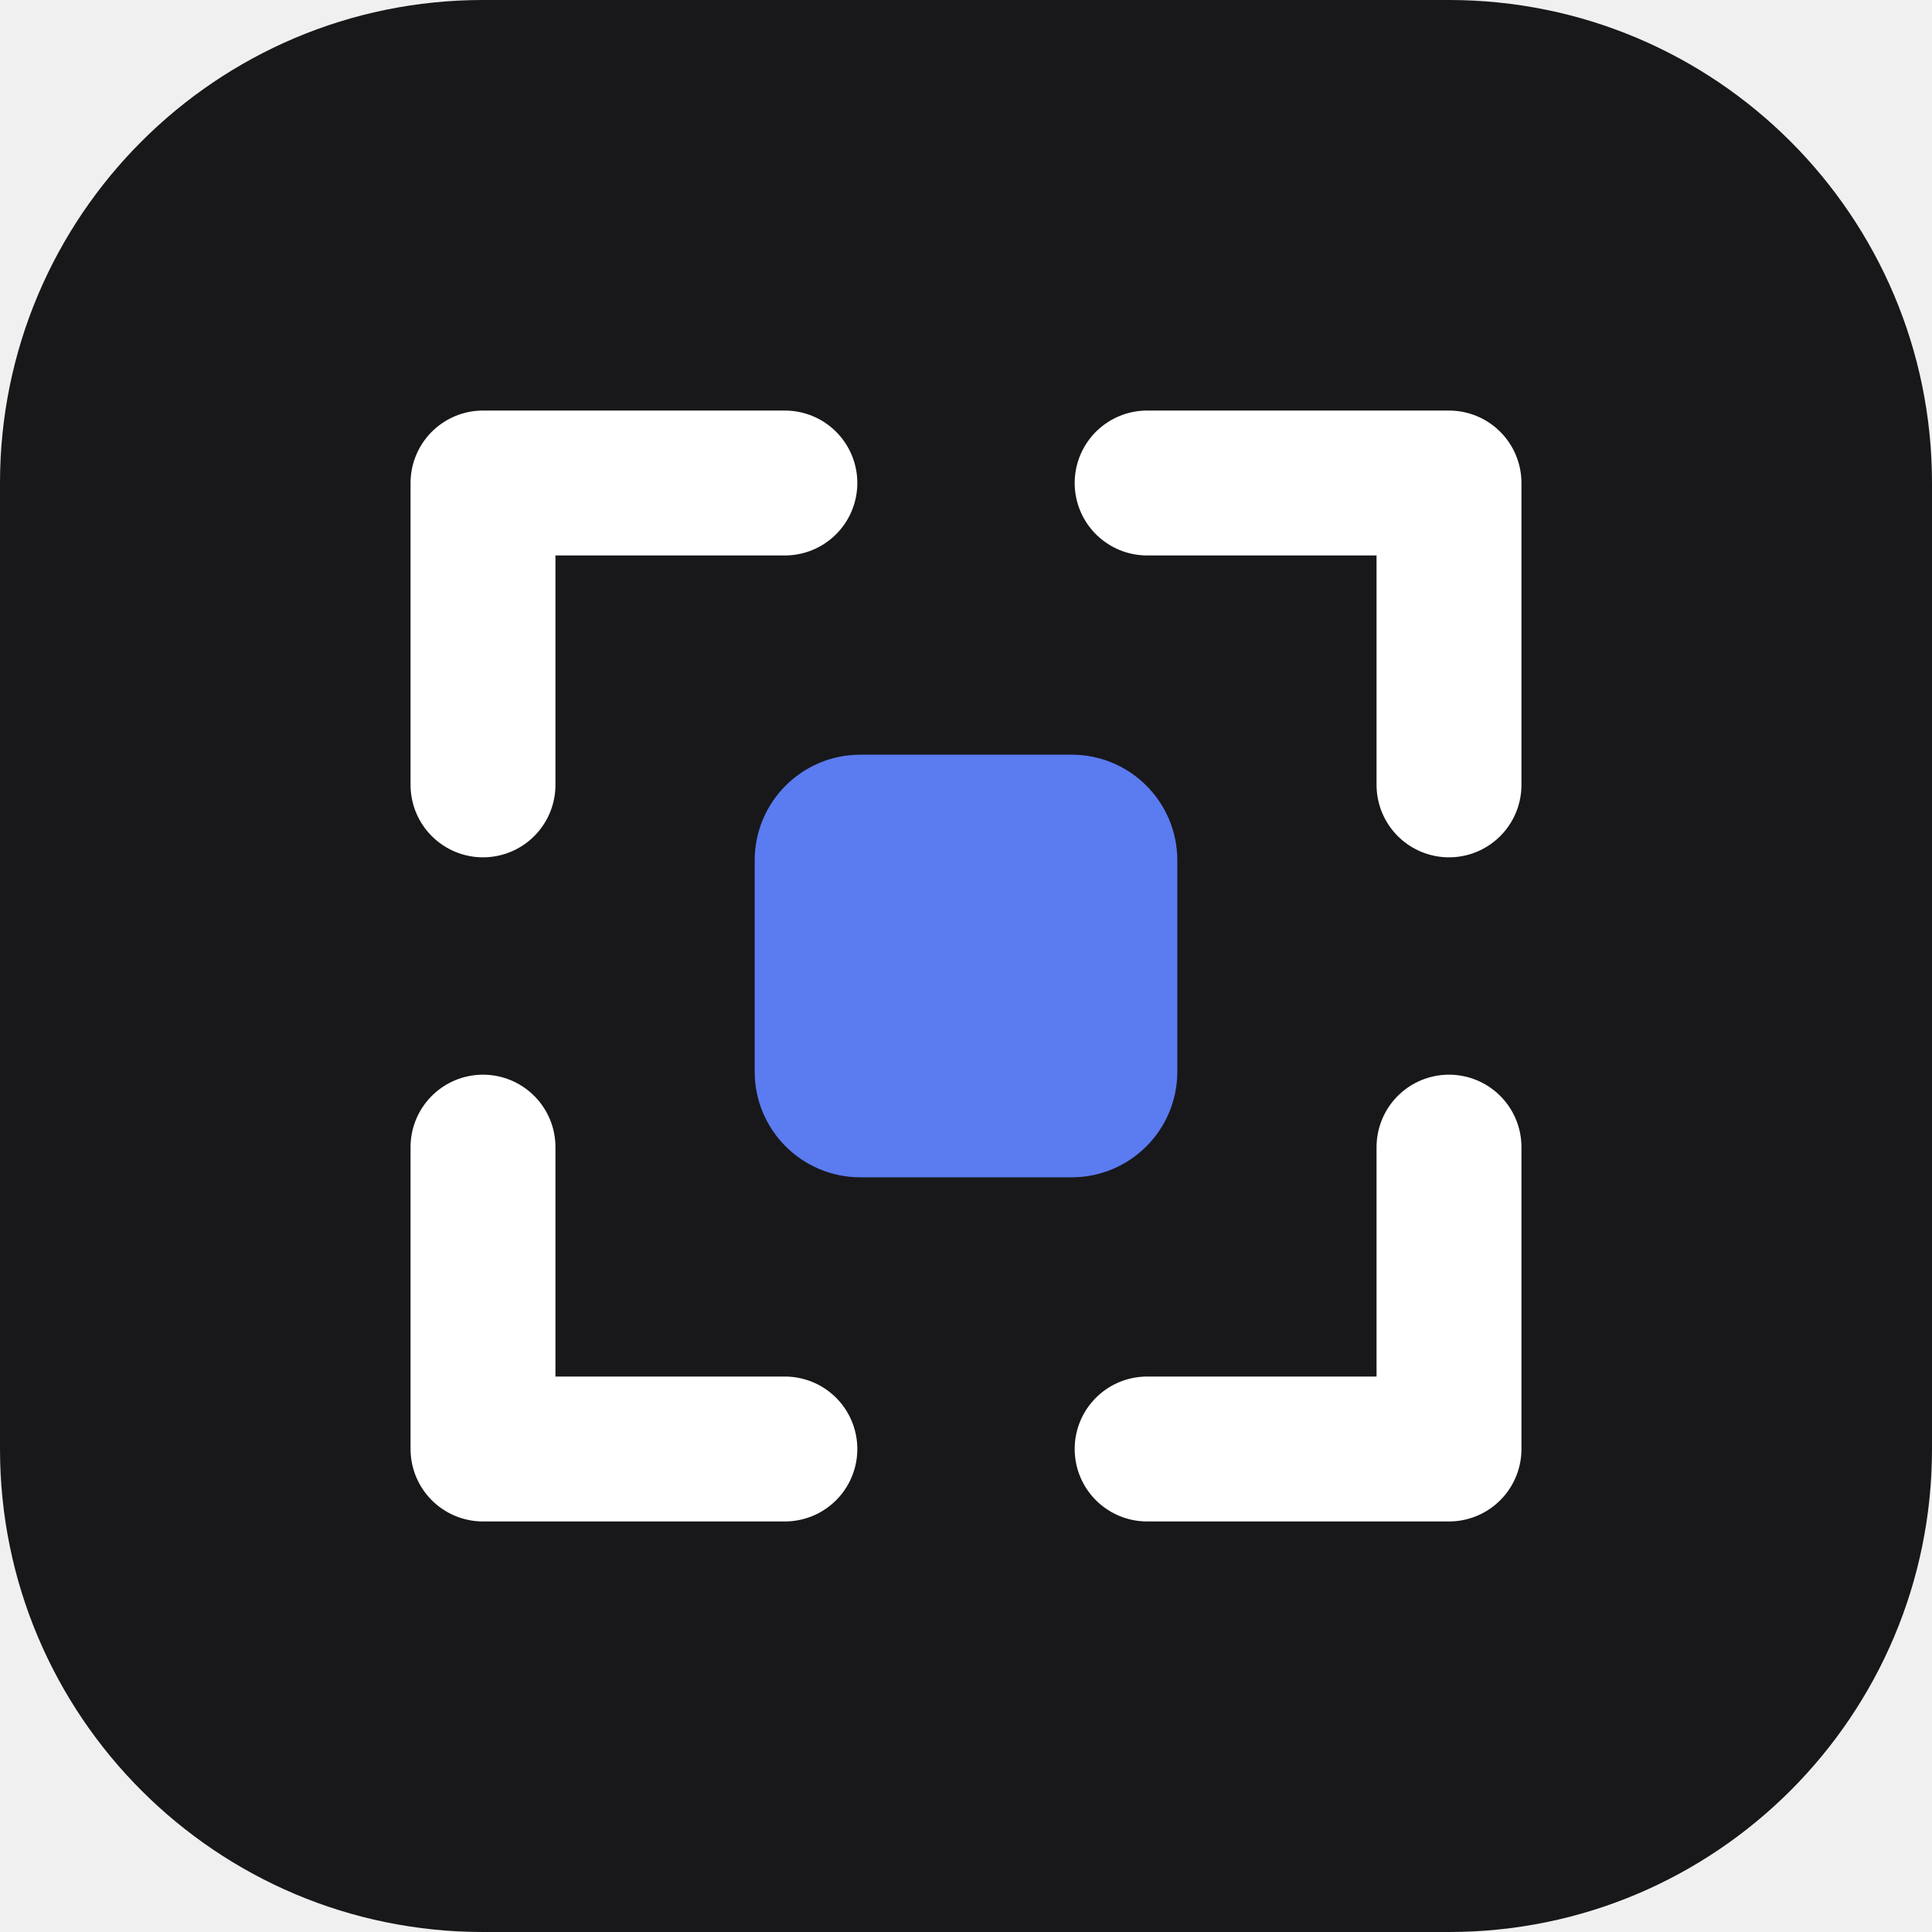
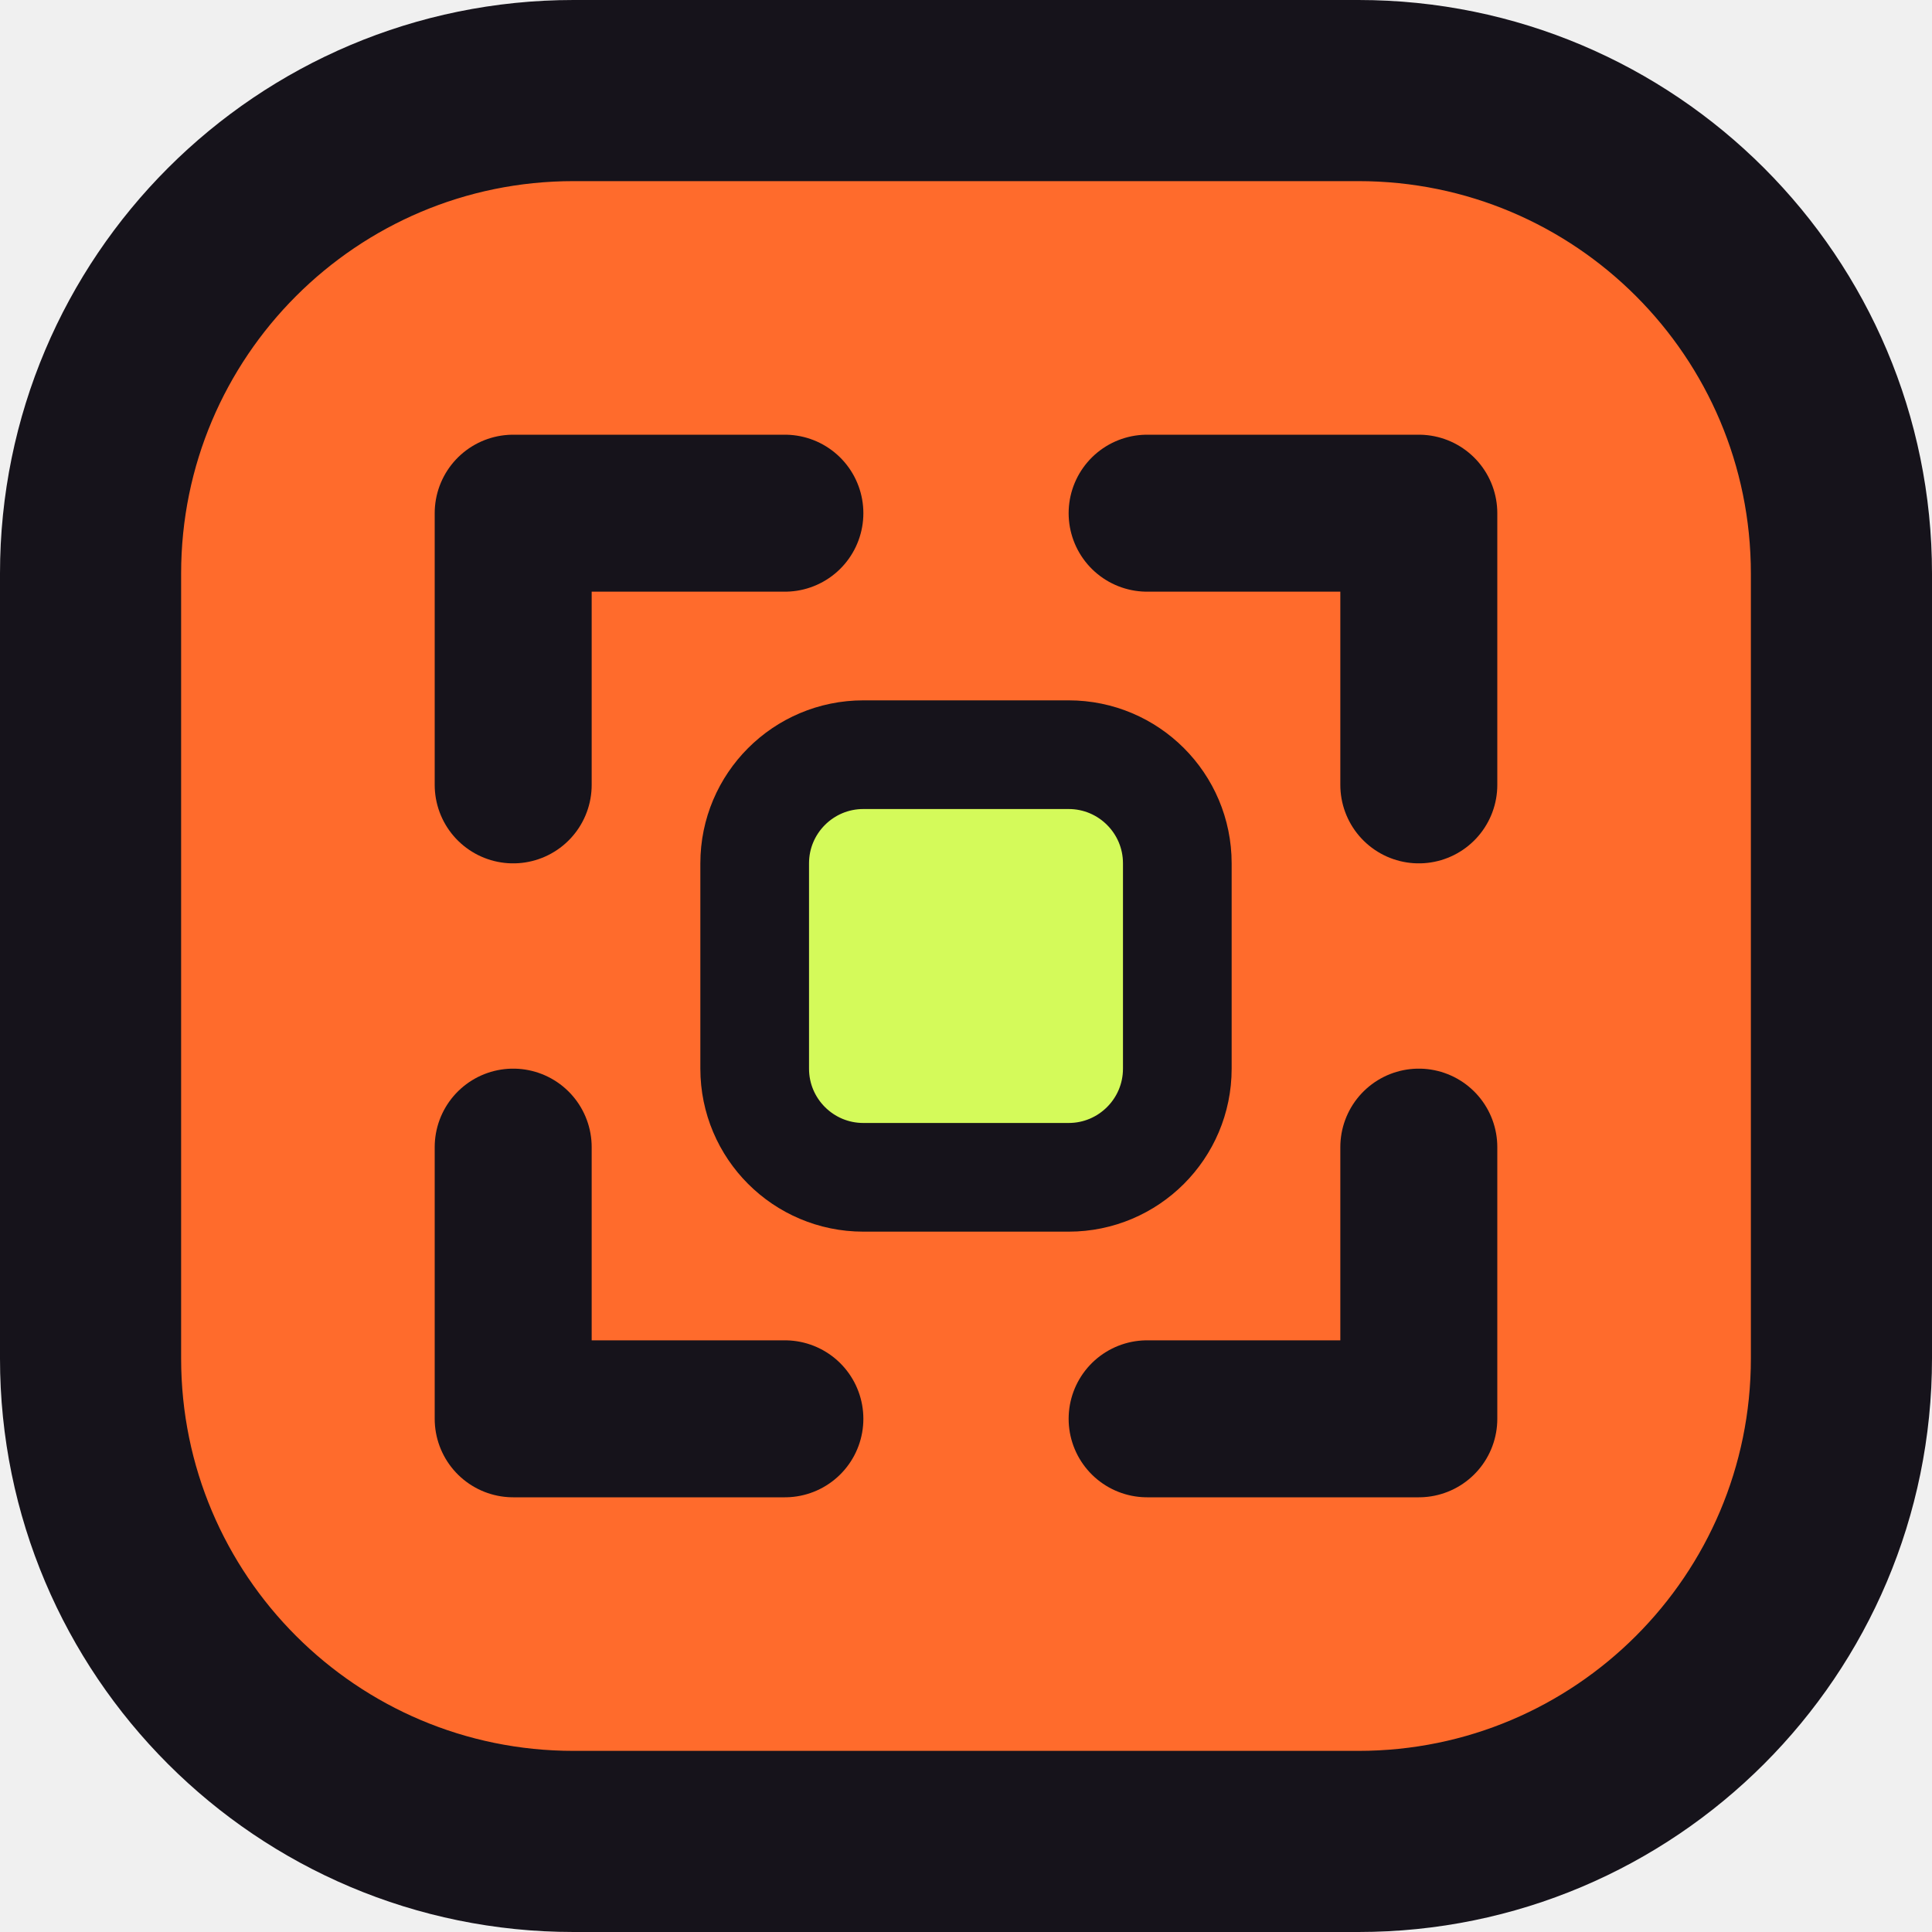
<svg xmlns="http://www.w3.org/2000/svg" viewBox="0 0 32 32">
-   <rect width="32" height="32" rx="8" fill="#18181b" />
-   <path d="M8 13V8h5M19 8h5v5M24 19v5h-5M13 24H8v-5" stroke="#fff" stroke-width="2.4" stroke-linecap="round" stroke-linejoin="round" fill="none" />
-   <rect x="12.5" y="12.5" width="7" height="7" rx="1.75" fill="#5b7bf0" />
+   <rect x="1.5" y="1.5" width="29" height="29" rx="8" fill="#ff6b2c" stroke="#16131b" stroke-width="3" />
+   <path d="M8.5 13V8.5H13M19 8.5h4.5V13M23.5 19v4.5H19M13 23.5H8.5V19" stroke="#16131b" stroke-width="2.6" stroke-linecap="round" stroke-linejoin="round" fill="none" />
+   <rect x="12.5" y="12.5" width="7" height="7" rx="1.8" fill="#d4fa5a" stroke="#16131b" stroke-width="1.8" />
</svg>
